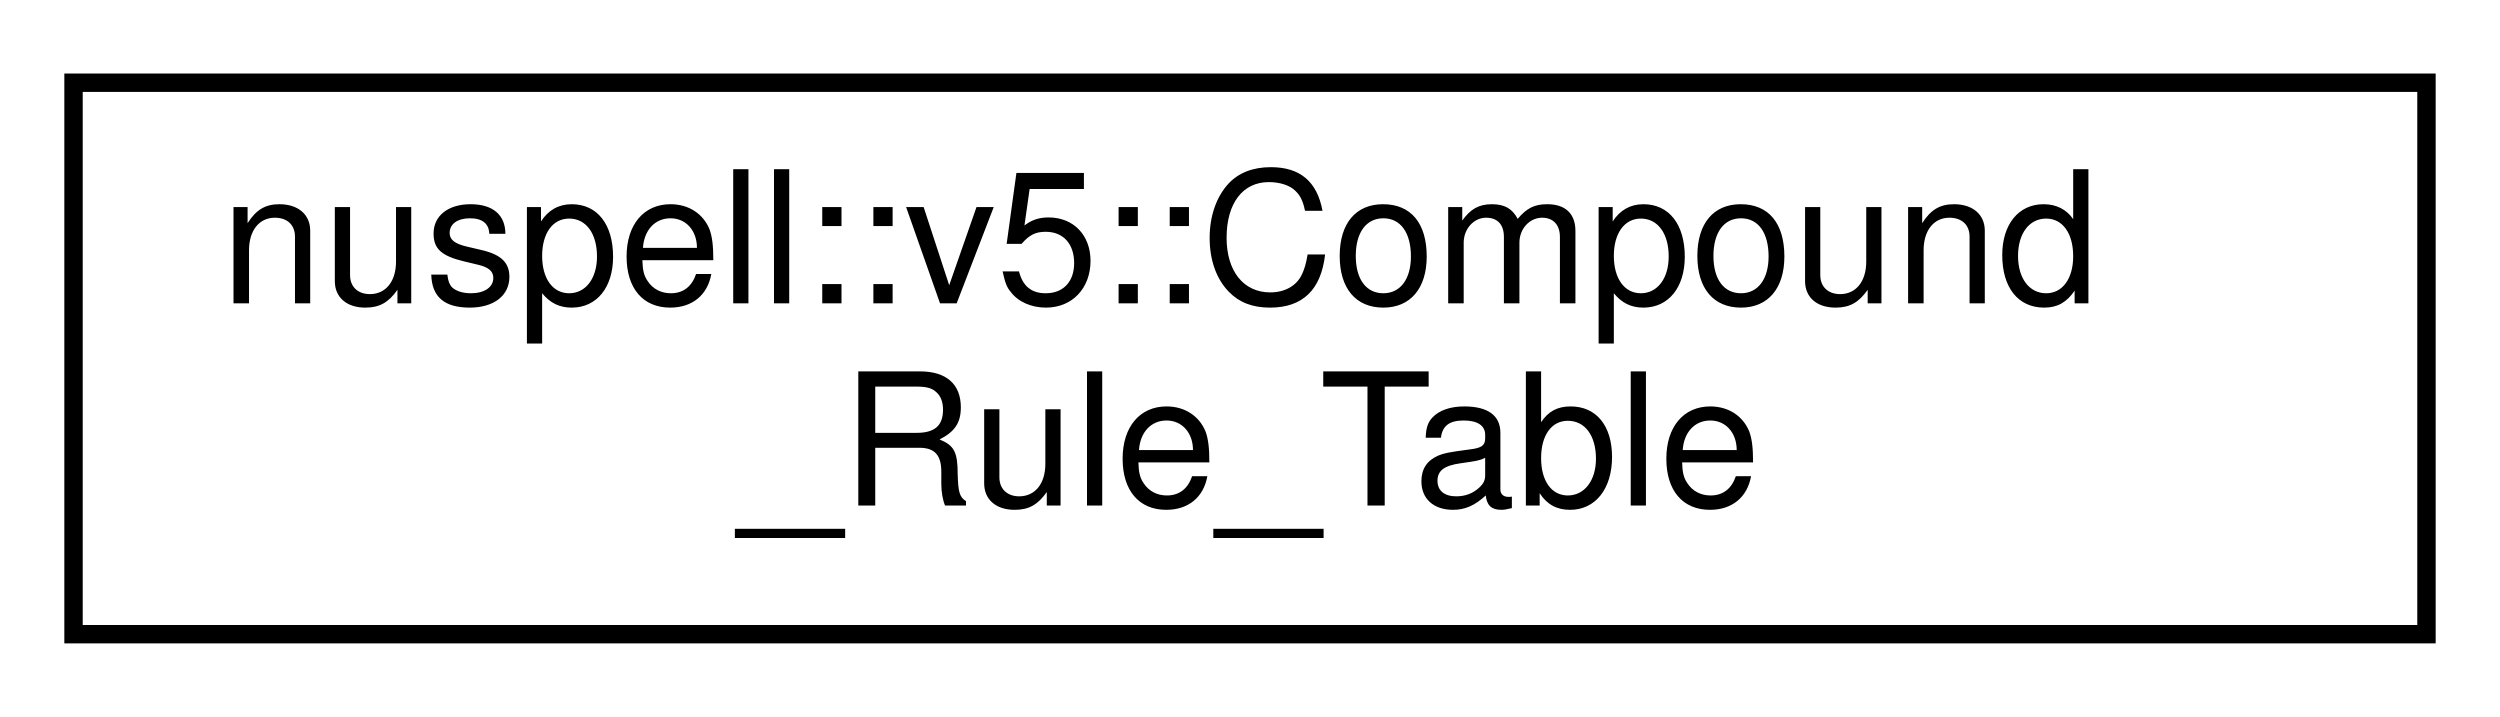
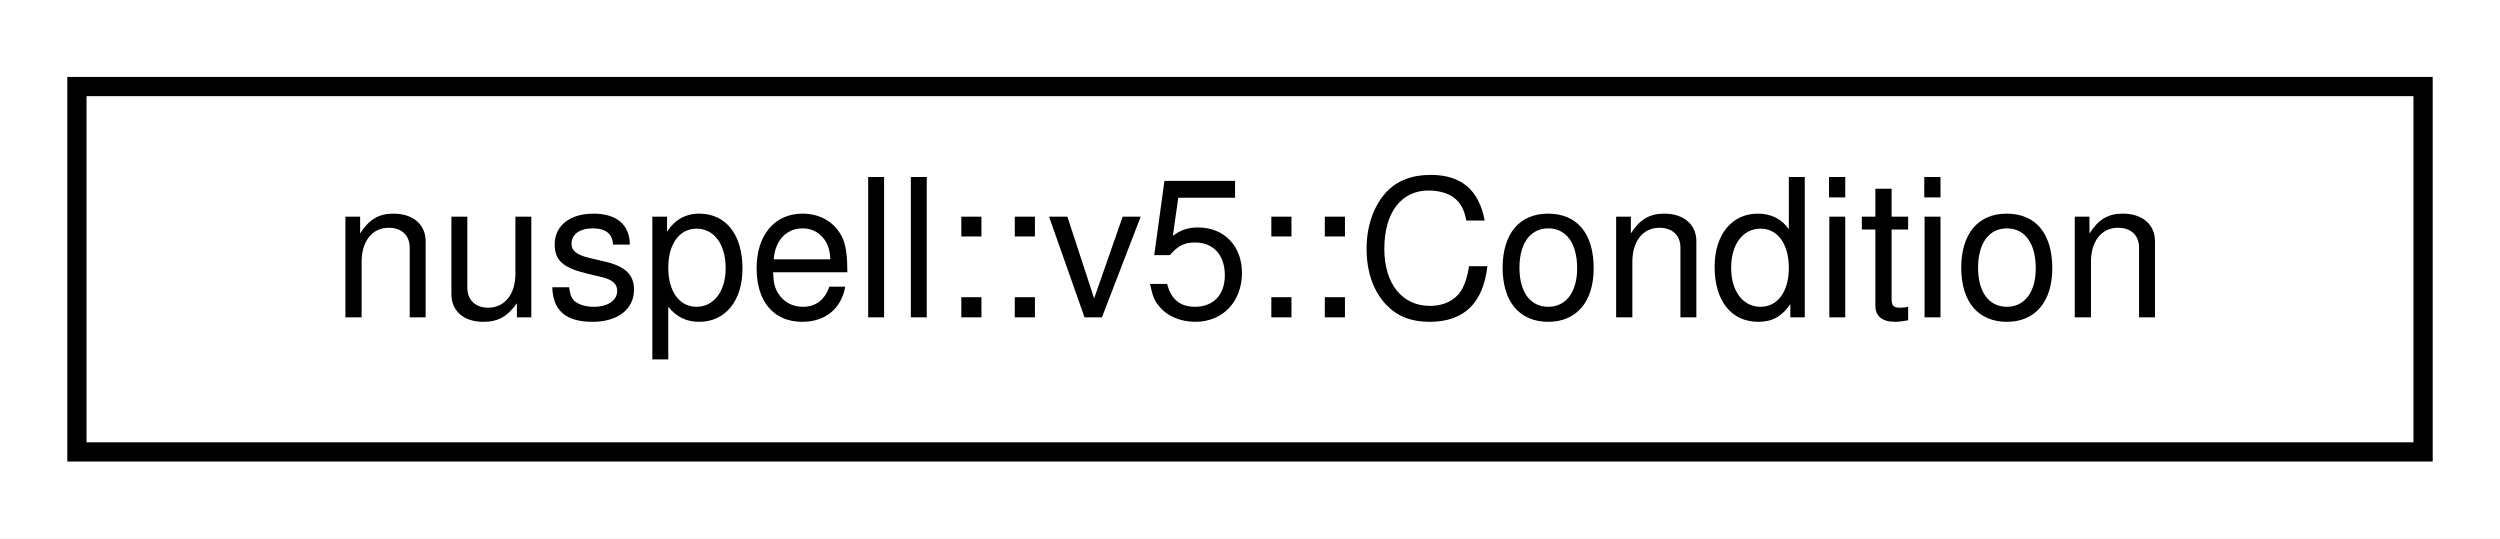
- <svg xmlns="http://www.w3.org/2000/svg" xmlns:xlink="http://www.w3.org/1999/xlink" width="136pt" height="39pt" viewBox="0.00 0.00 136.00 39.00">
-   <g id="graph0" class="graph" transform="scale(1 1) rotate(0) translate(4 35)">
-     <polygon fill="white" stroke="transparent" points="-4,4 -4,-35 132,-35 132,4 -4,4" />
+ <svg xmlns="http://www.w3.org/2000/svg" xmlns:xlink="http://www.w3.org/1999/xlink" width="130pt" height="28pt" viewBox="0.00 0.00 130.00 28.00">
+   <g id="graph0" class="graph" transform="scale(1 1) rotate(0) translate(4 24)">
+     <polygon fill="white" stroke="transparent" points="-4,4 -4,-24 126,-24 126,4 -4,4" />
    <g id="node1" class="node">
      <g id="a_node1">
-         <a xlink:href="classnuspell_1_1v5_1_1_compound___rule___table.html" target="_top" xlink:title=" ">
-           <polygon fill="white" stroke="black" points="0,-0.5 0,-30.5 128,-30.5 128,-0.5 0,-0.5" />
-           <text text-anchor="start" x="8" y="-18.5" font-family="Helvetica,sans-Serif" font-size="10.00">nuspell::v5::Compound</text>
-           <text text-anchor="middle" x="64" y="-7.5" font-family="Helvetica,sans-Serif" font-size="10.00">_Rule_Table</text>
+         <a xlink:href="classnuspell_1_1v5_1_1_condition.html" target="_top" xlink:title=" ">
+           <polygon fill="white" stroke="black" points="0,-0.5 0,-19.5 122,-19.5 122,-0.5 0,-0.5" />
+           <text text-anchor="middle" x="61" y="-7.5" font-family="Helvetica,sans-Serif" font-size="10.00">nuspell::v5::Condition</text>
        </a>
      </g>
    </g>
  </g>
</svg>
